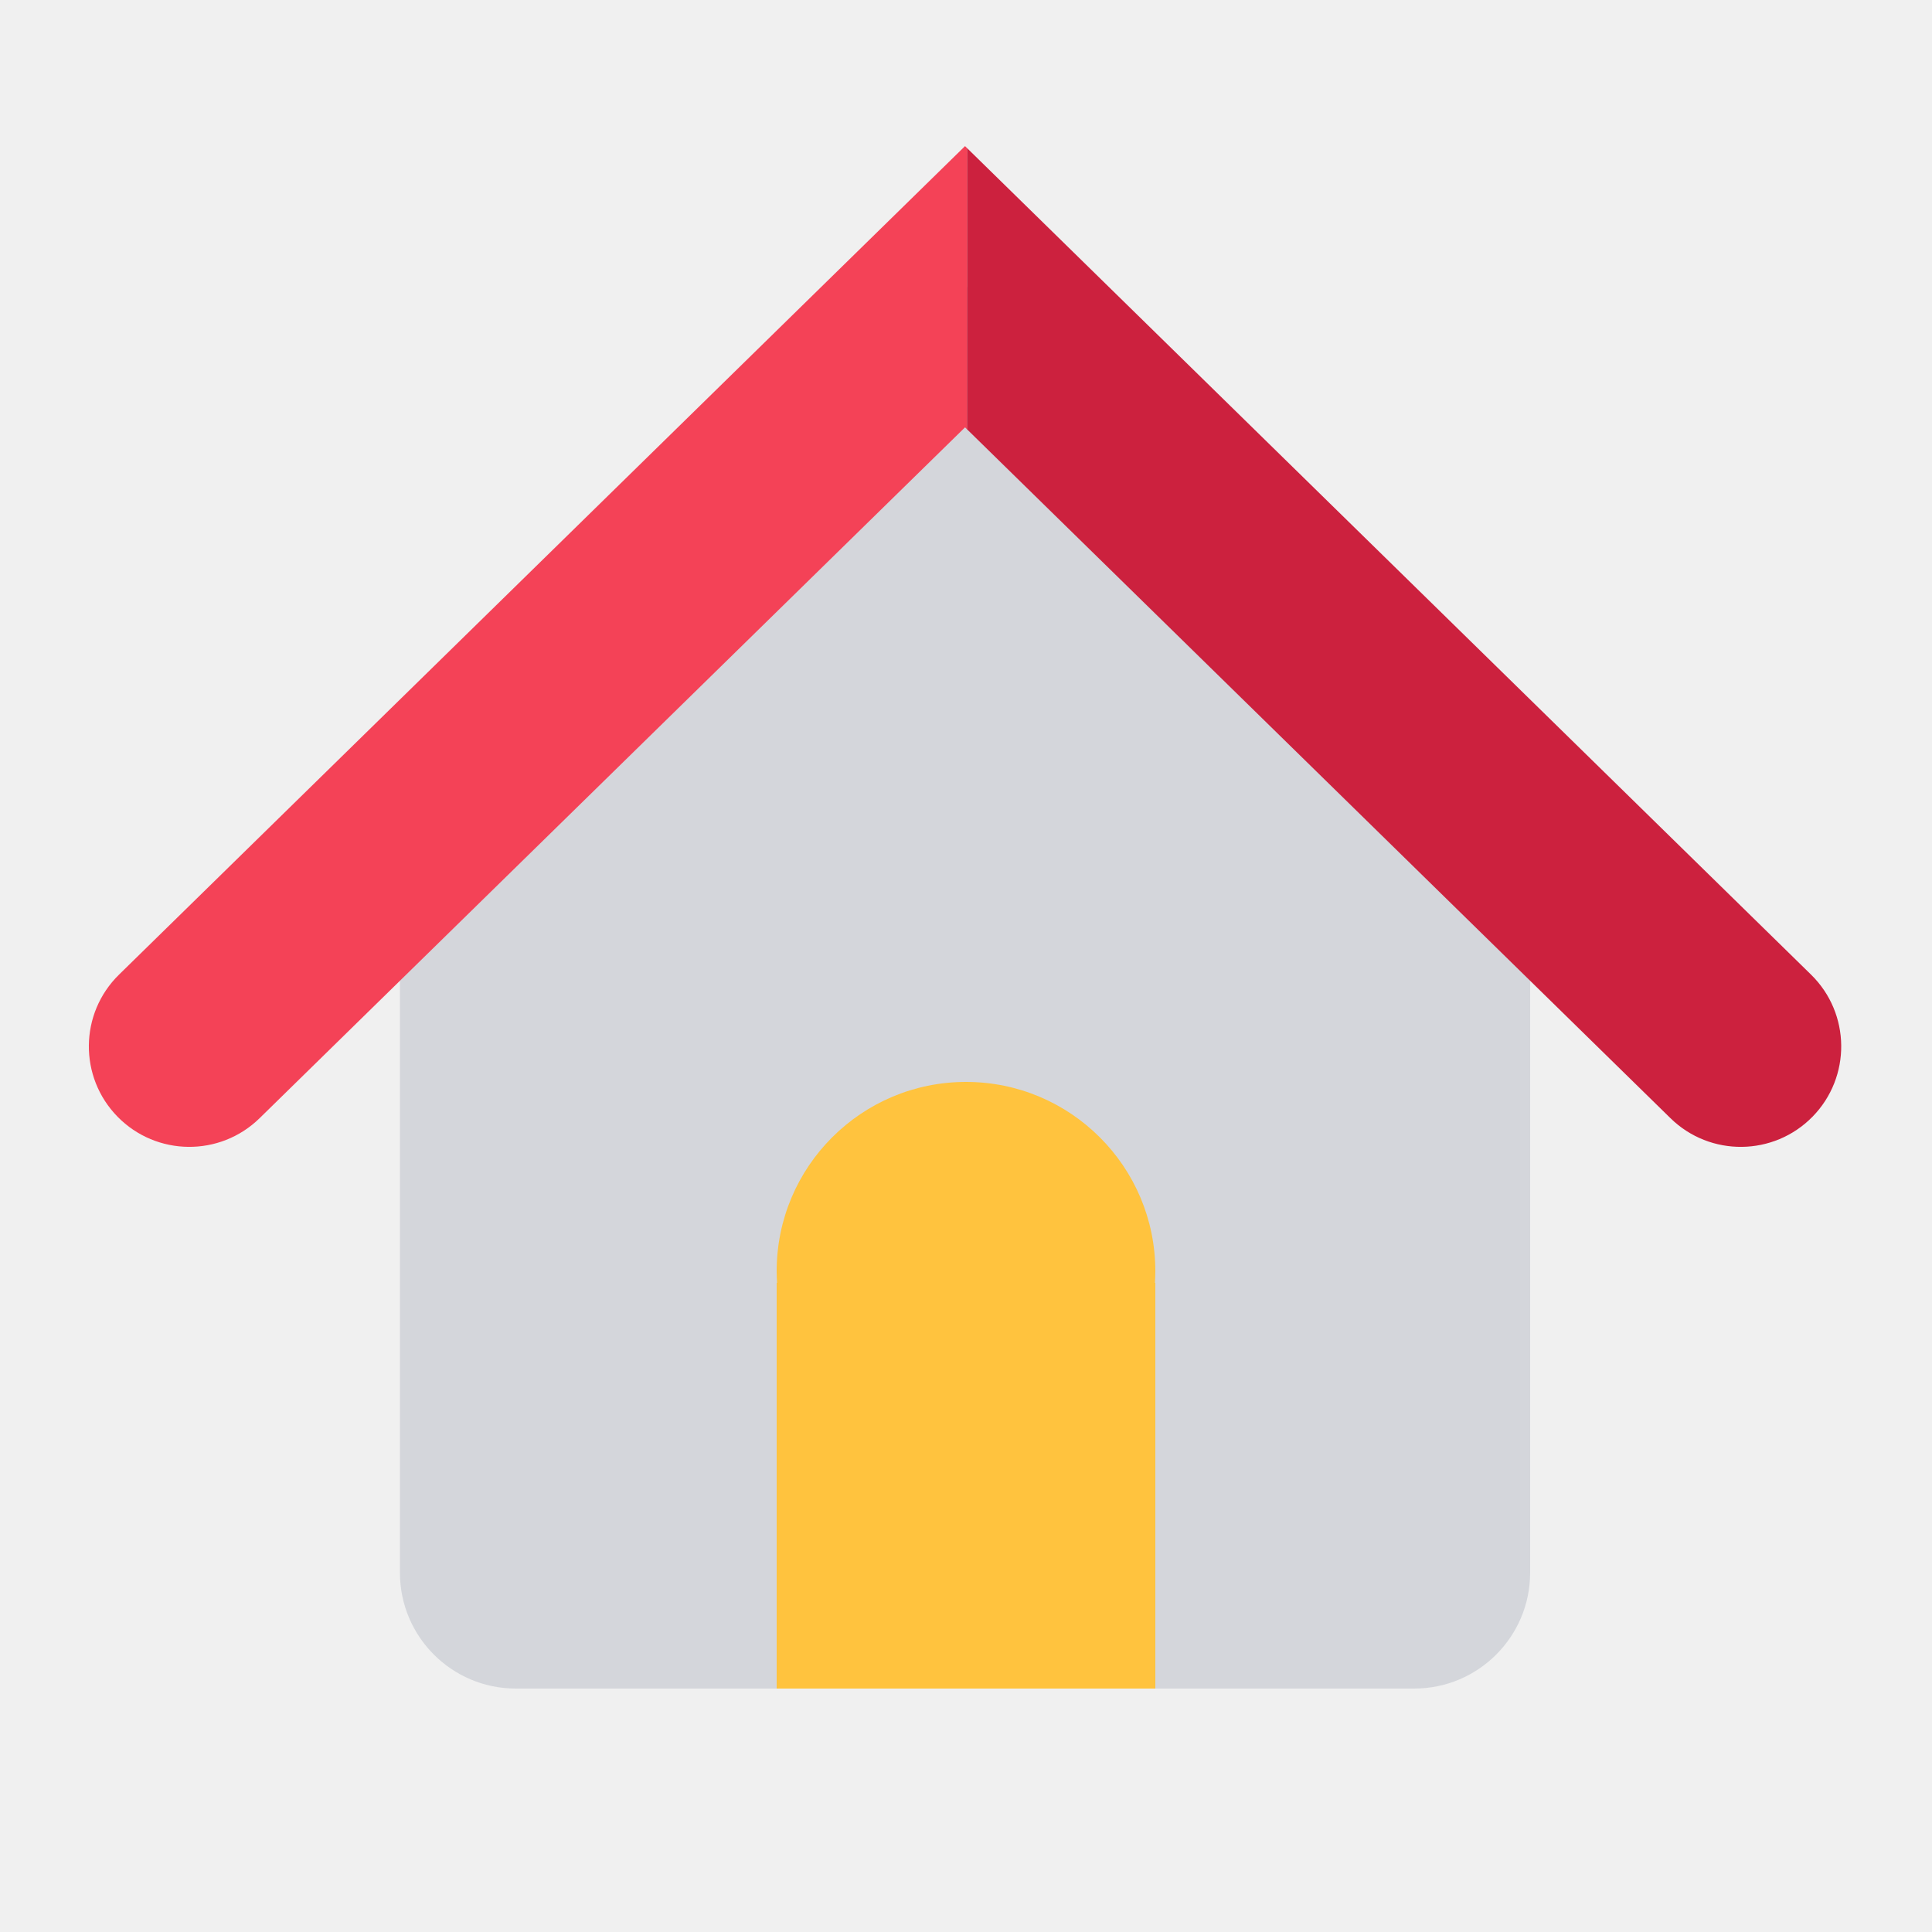
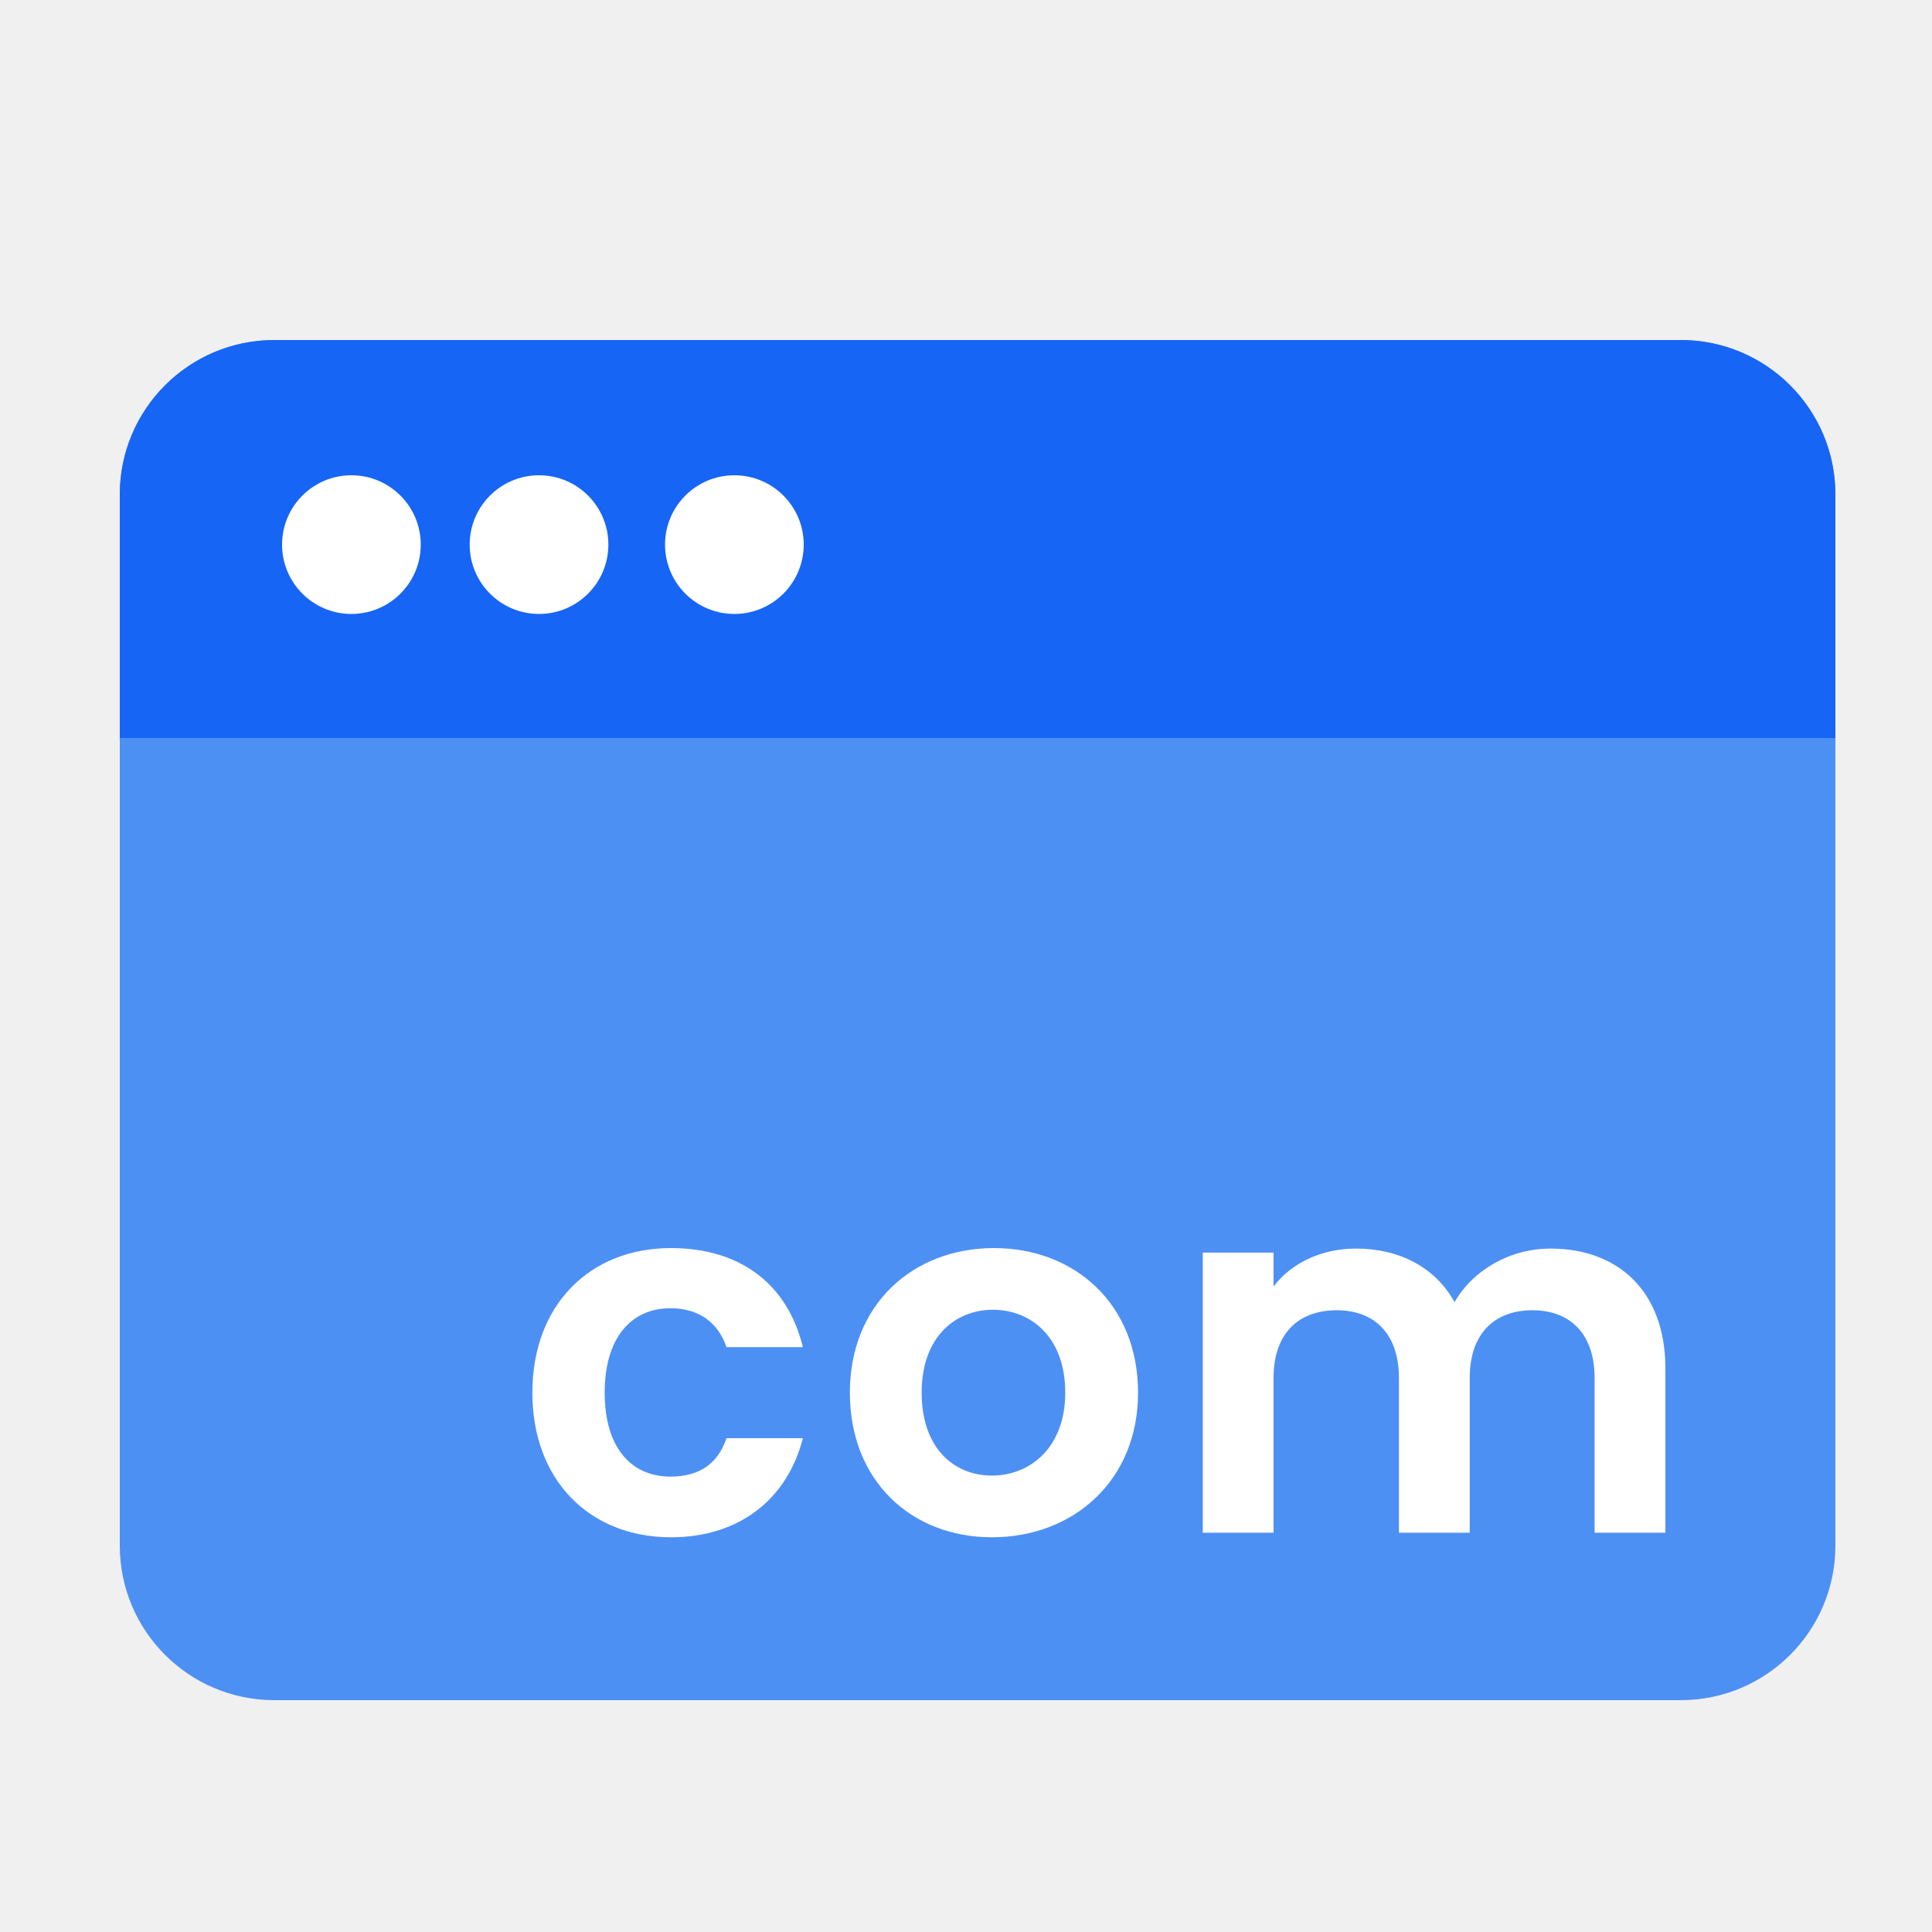
- <svg xmlns="http://www.w3.org/2000/svg" version="1.1" x="0px" y="0px" viewBox="0 0 500 500" style="enable-background:new 0 0 500 500;" xml:space="preserve">
+ <svg xmlns="http://www.w3.org/2000/svg" version="1.1" id="Ebene_1" x="0px" y="0px" viewBox="0 0 500 500" style="enable-background:new 0 0 500 500;" xml:space="preserve">
  <style type="text/css">
- 	.st0{opacity:0.6;}
- 	.st1{fill:#4D90F4;}
- 	.st2{opacity:0.3;fill:#939BAB;}
- 	.st3{fill:#F44257;}
- 	.st4{fill:#1765F5;}
+ 	.st0{opacity:0.3;fill:#939BAB;enable-background:new    ;}
+ 	.st1{fill:#F44257;}
+ 	.st2{fill:#4D90F4;}
+ 	.st3{fill:#CC213E;}
+ 	.st4{fill:#FFAC2F;}
	.st5{fill:#FFFFFF;}
- 	.st6{display:none;fill:#FFFFFF;}
- 	.st7{fill:#CC213E;}
- 	.st8{fill:#FFC33E;}
- 	.st9{fill:#35495F;}
- 	.st10{fill:#3FBA80;}
- 	.st11{fill:#3E91FF;}
- 	.st12{fill:#4082CE;}
- 	.st13{fill:#EFAB33;}
+ 	.st6{fill:#1765F5;}
+ 	.st7{display:none;fill:#FFFFFF;}
+ 	.st8{display:none;fill:#EA9126;}
+ 	.st9{fill:#ED9726;}
+ 	.st10{fill:#35495F;}
+ 	.st11{fill:#3EBA70;}
</style>
-   <g id="Ebene_1">
-     <path class="st2" d="M366,437H133.5c-16.569,0-30-13.431-30-30V215L250,74l146,141v192C396,423.568,382.568,437,366,437z" />
-     <g>
-       <path class="st7" d="M250.25,38.303v72.783l182.064,178.298c10.259,10.047,26.721,9.875,36.768-0.385v-0    c10.047-10.259,9.875-26.72-0.384-36.767L250.25,38.303z" />
-       <path class="st3" d="M250.25,38.303l-0.5-0.49L30.803,252.232c-10.259,10.047-10.431,26.508-0.384,36.767v0    c10.047,10.259,26.509,10.432,36.768,0.385L249.75,110.596l0.5,0.49V38.303z" />
-     </g>
-     <path class="st8" d="M299,329c0-27.062-21.938-49-49-49s-49,21.938-49,49c0,1.008,0.04,2.007,0.1,3H201v105h98V332h-0.1   C298.96,331.007,299,330.008,299,329z" />
+   <g>
+     <path class="st2" d="M435,440H71c-22.091,0-40-17.909-40-40V128c0-22.091,17.909-40,40-40h364c22.091,0,40,17.909,40,40v272   C475,422.091,457.091,440,435,440z" />
+     <path class="st5" d="M412.682,356.628c0-11.515-6.411-17.534-16.094-17.534c-9.813,0-16.225,6.019-16.225,17.534v40.039   H362.044v-40.039c0-11.515-6.412-17.534-16.094-17.534c-9.944,0-16.356,6.019-16.356,17.534v40.039h-18.318v-72.489h18.318   v8.766c4.58-6.019,12.3-9.813,21.328-9.813c11.253,0,20.543,4.841,25.515,13.87   c4.711-8.243,14.263-13.87,24.862-13.87c17.402,0,29.701,10.991,29.701,31.01v42.526h-18.318V356.628z" />
+     <path class="st5" d="M173.63,323c18.057,0,30.226,9.421,34.151,25.646H188.023c-2.093-6.15-6.934-10.075-14.524-10.075   c-10.205,0-17.01,7.72-17.01,21.852s6.804,21.721,17.01,21.721c7.59,0,12.3-3.402,14.524-9.944h19.758   c-3.925,15.44-16.094,25.646-34.151,25.646c-20.935,0-35.852-14.655-35.852-37.422S152.695,323,173.63,323z" />
+     <path class="st5" d="M256.714,397.845c-20.935,0-36.768-14.655-36.768-37.422c0-22.898,16.356-37.422,37.291-37.422   c20.936,0,37.291,14.524,37.291,37.422C294.529,383.19,277.781,397.845,256.714,397.845z M256.714,381.881   c9.683,0,18.973-7.065,18.973-21.458c0-14.524-9.029-21.459-18.711-21.459c-9.683,0-18.45,6.935-18.45,21.459   C238.527,374.815,246.901,381.881,256.714,381.881z" />
+     <path class="st6" d="M435,88H71c-22.091,0-40,17.909-40,40v63h444v-63C475,105.909,457.091,88,435,88z" />
+     <circle class="st5" cx="90.945" cy="140.945" r="17.945" />
+     <circle class="st5" cx="139.5" cy="140.945" r="17.945" />
+     <circle class="st5" cx="190.055" cy="140.945" r="17.945" />
  </g>
-   <g id="Layer_2">
- </g>
</svg>
